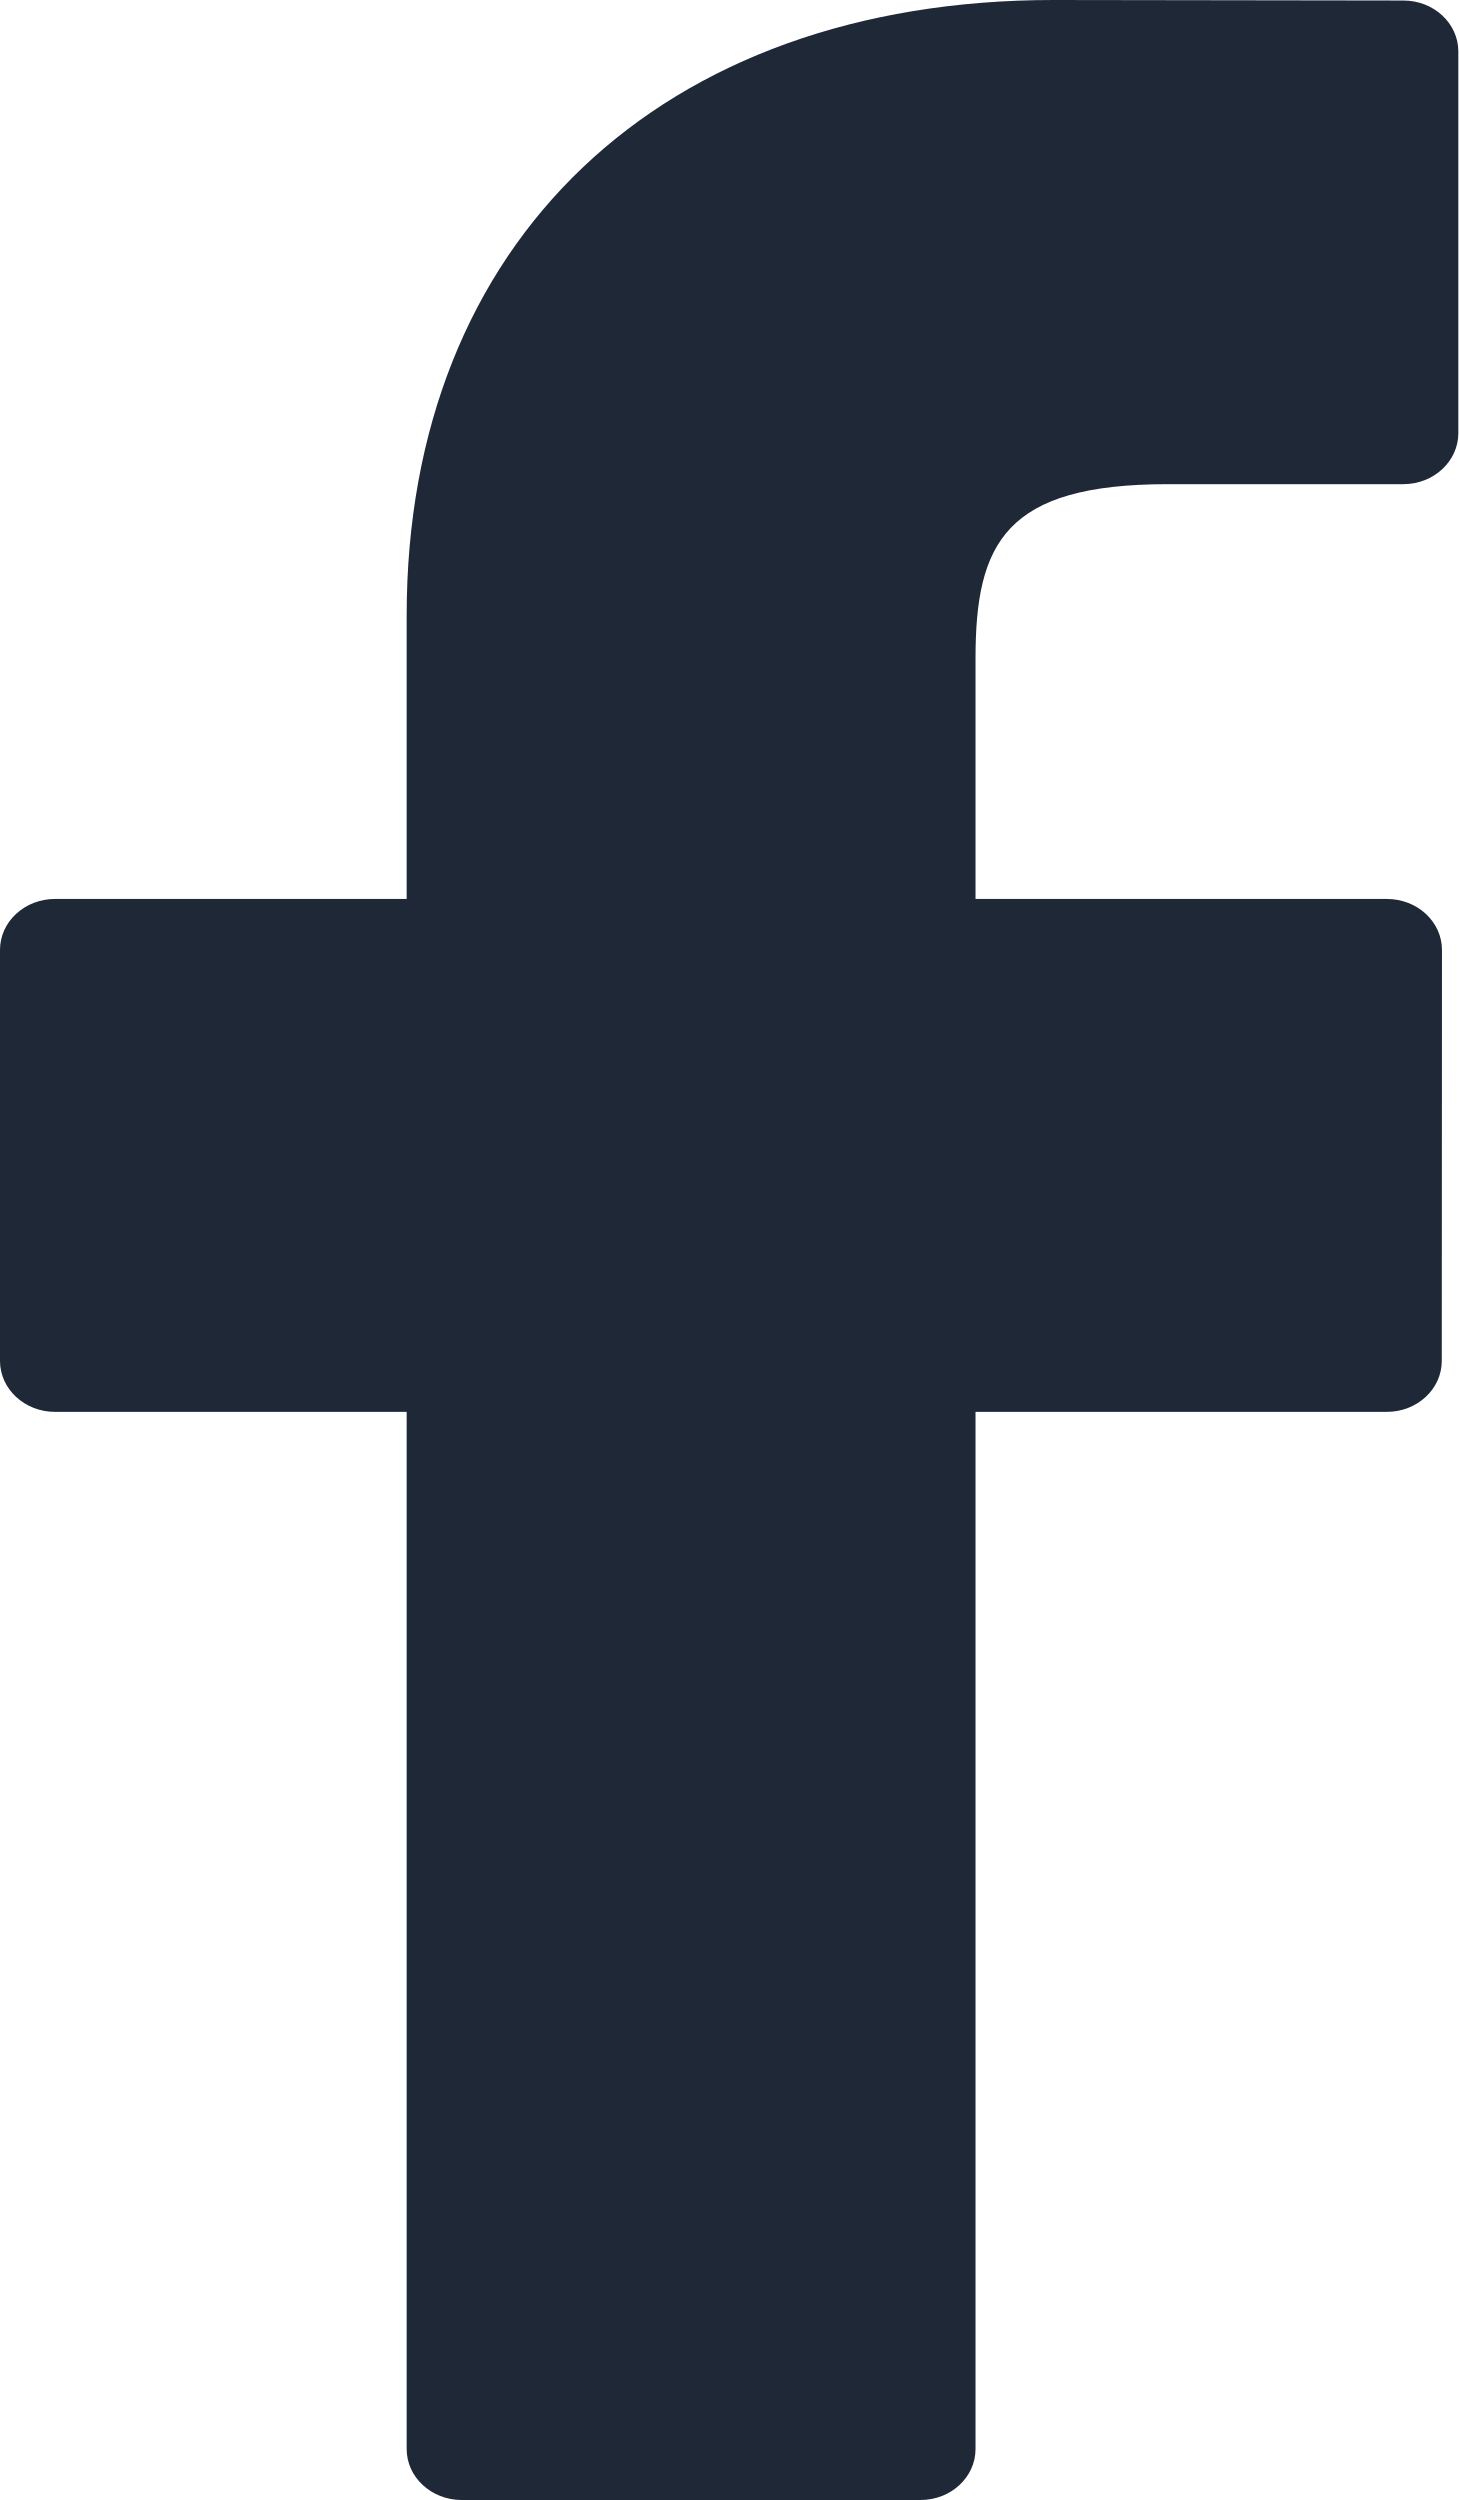
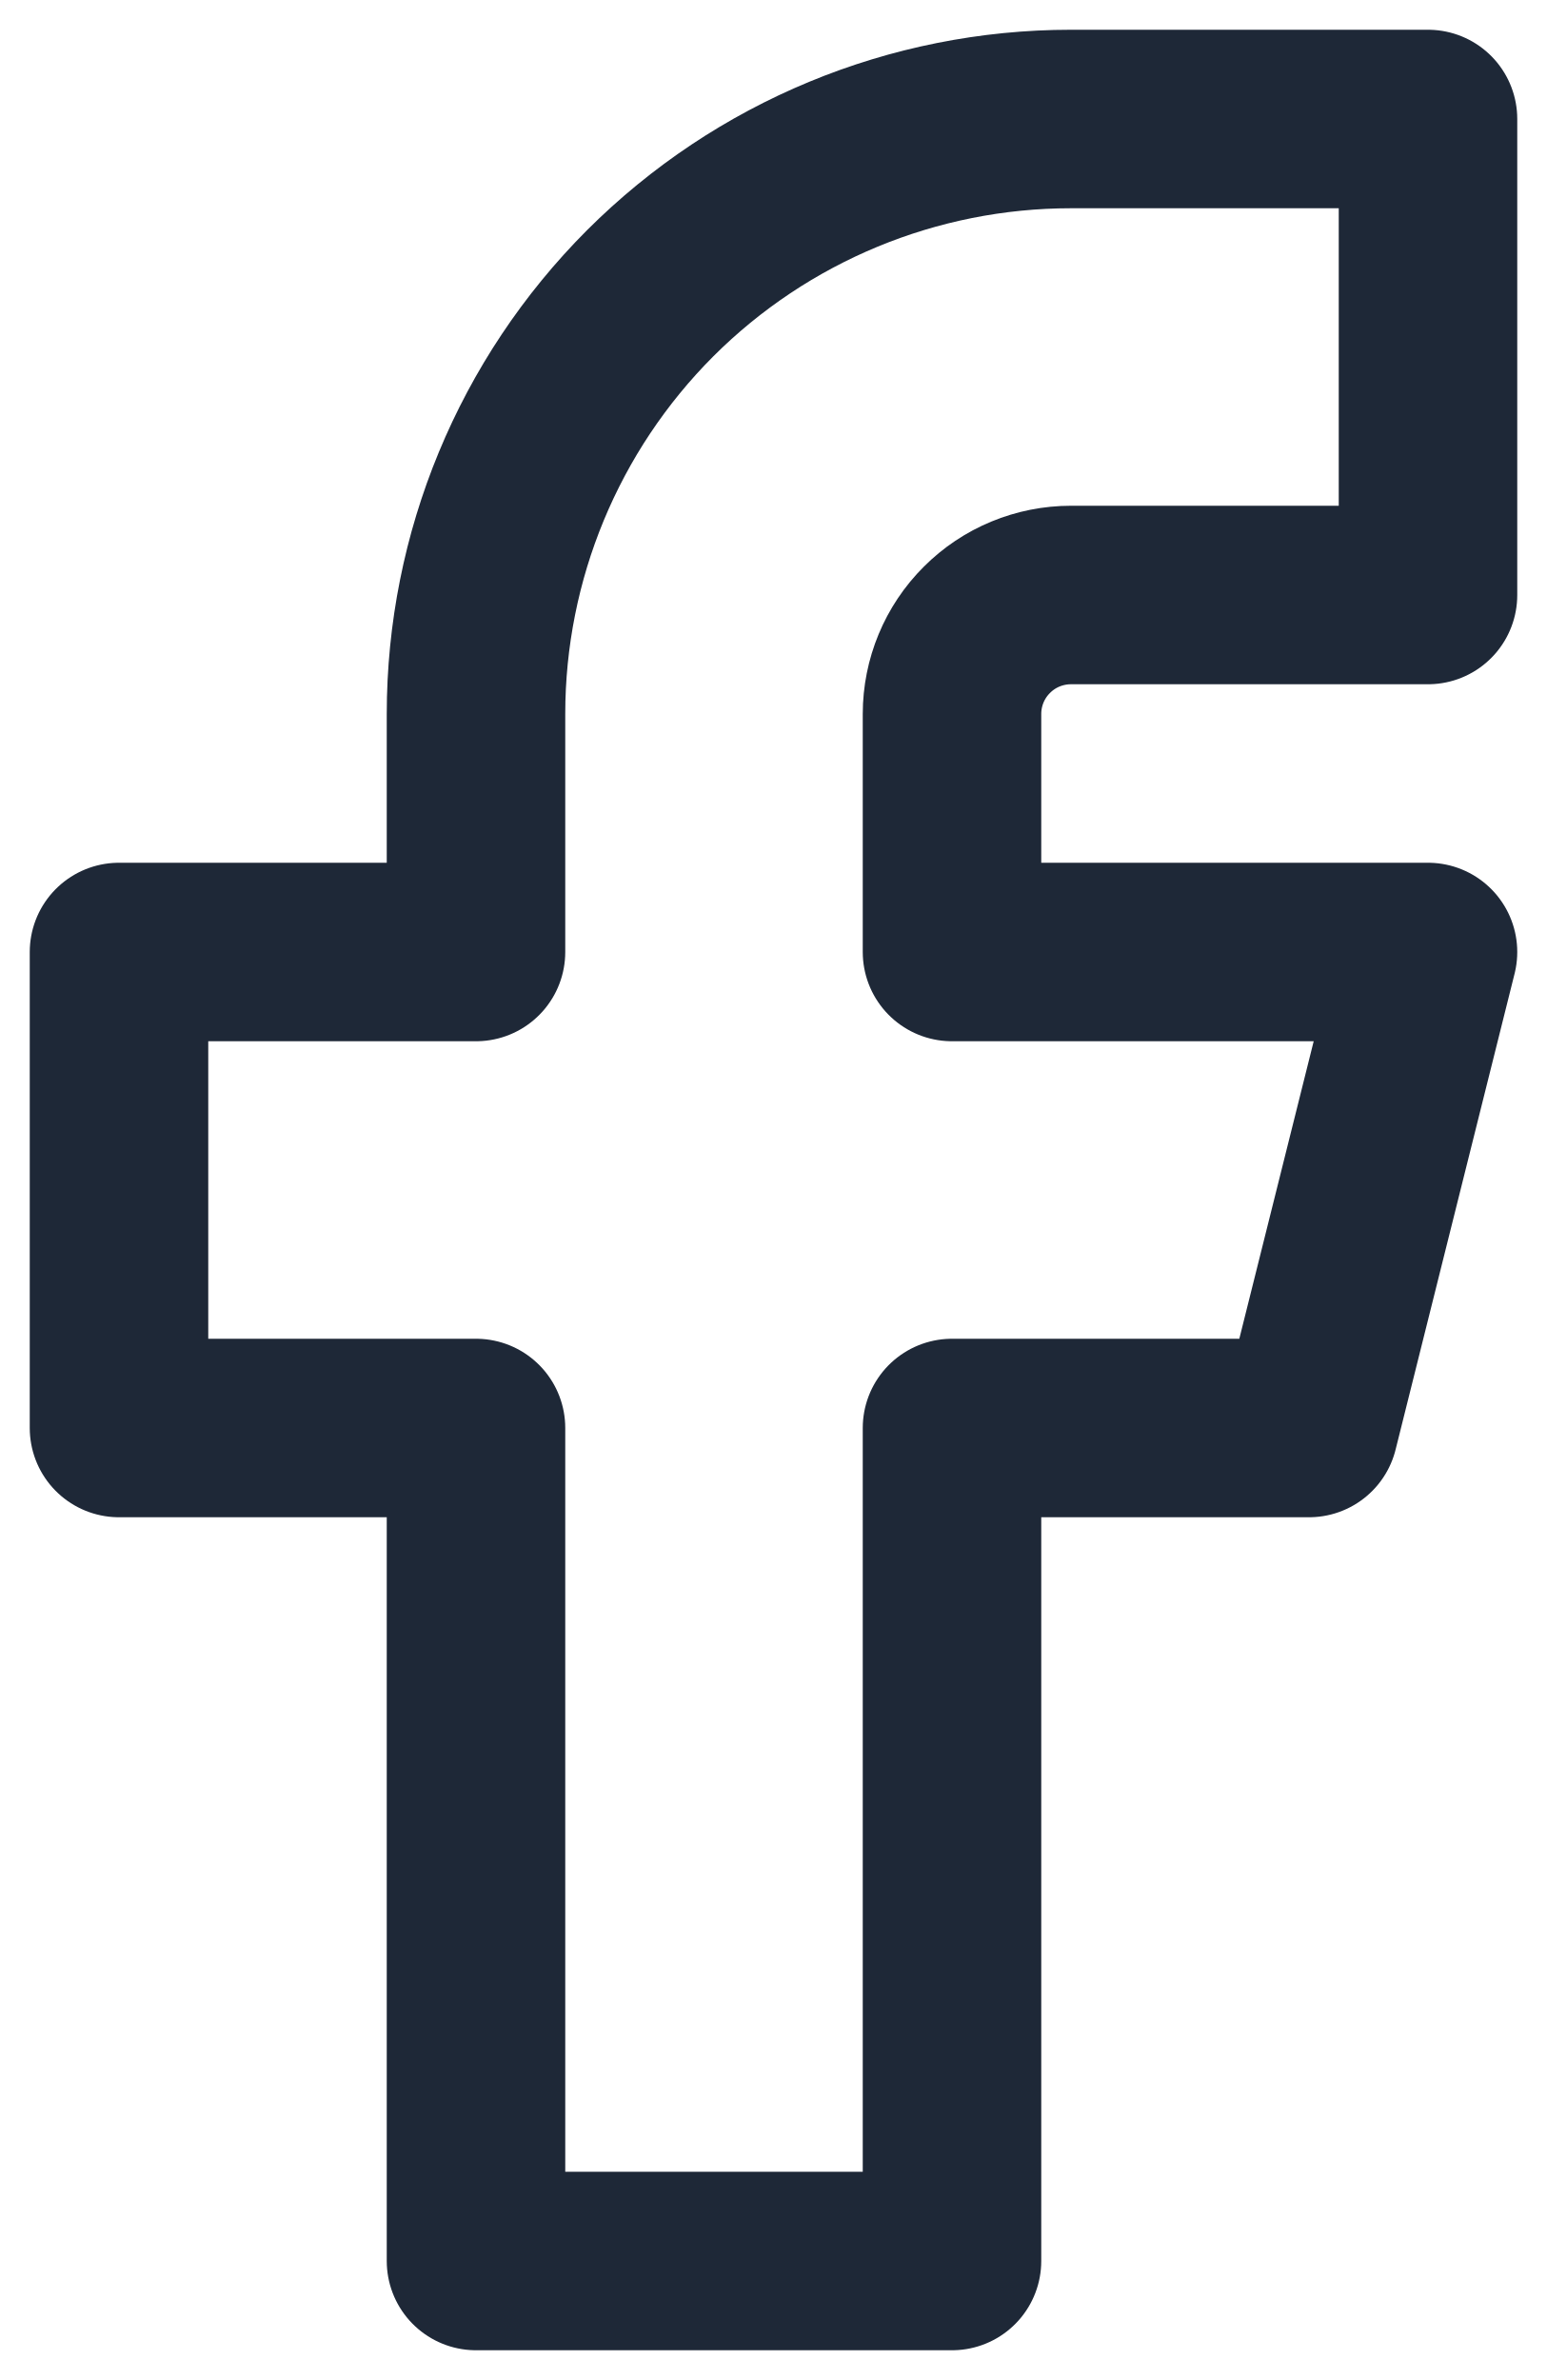
- <svg xmlns="http://www.w3.org/2000/svg" width="14" height="24" viewBox="0 0 14 24" fill="none">
-   <path id="Mask" fill-rule="evenodd" clip-rule="evenodd" d="M13.473 0.005L10.115 0C6.342 0 3.904 2.318 3.904 5.906V8.63H0.528C0.236 8.63 0 8.849 0 9.119V13.065C0 13.335 0.237 13.554 0.528 13.554H3.904V23.511C3.904 23.781 4.141 24 4.432 24H8.837C9.129 24 9.365 23.781 9.365 23.511V13.554H13.313C13.605 13.554 13.841 13.335 13.841 13.065L13.843 9.119C13.843 8.989 13.787 8.865 13.688 8.773C13.589 8.681 13.454 8.63 13.314 8.63H9.365V6.321C9.365 5.212 9.651 4.648 11.21 4.648L13.472 4.648C13.764 4.648 14 4.428 14 4.158V0.494C14 0.224 13.764 0.005 13.473 0.005Z" fill="#1E2837" />
+ <svg xmlns="http://www.w3.org/2000/svg" width="13" height="20" viewBox="0 0 13 20" fill="none">
+   <path d="M1 8V12H4V19H8V12H11L12 8H8V6C8 5.735 8.105 5.48 8.293 5.293C8.48 5.105 8.735 5 9 5H12V1H9C7.674 1 6.402 1.527 5.464 2.464C4.527 3.402 4 4.674 4 6V8H1Z" stroke="#1E2837" stroke-width="1.5" stroke-linecap="round" stroke-linejoin="round" />
</svg>
